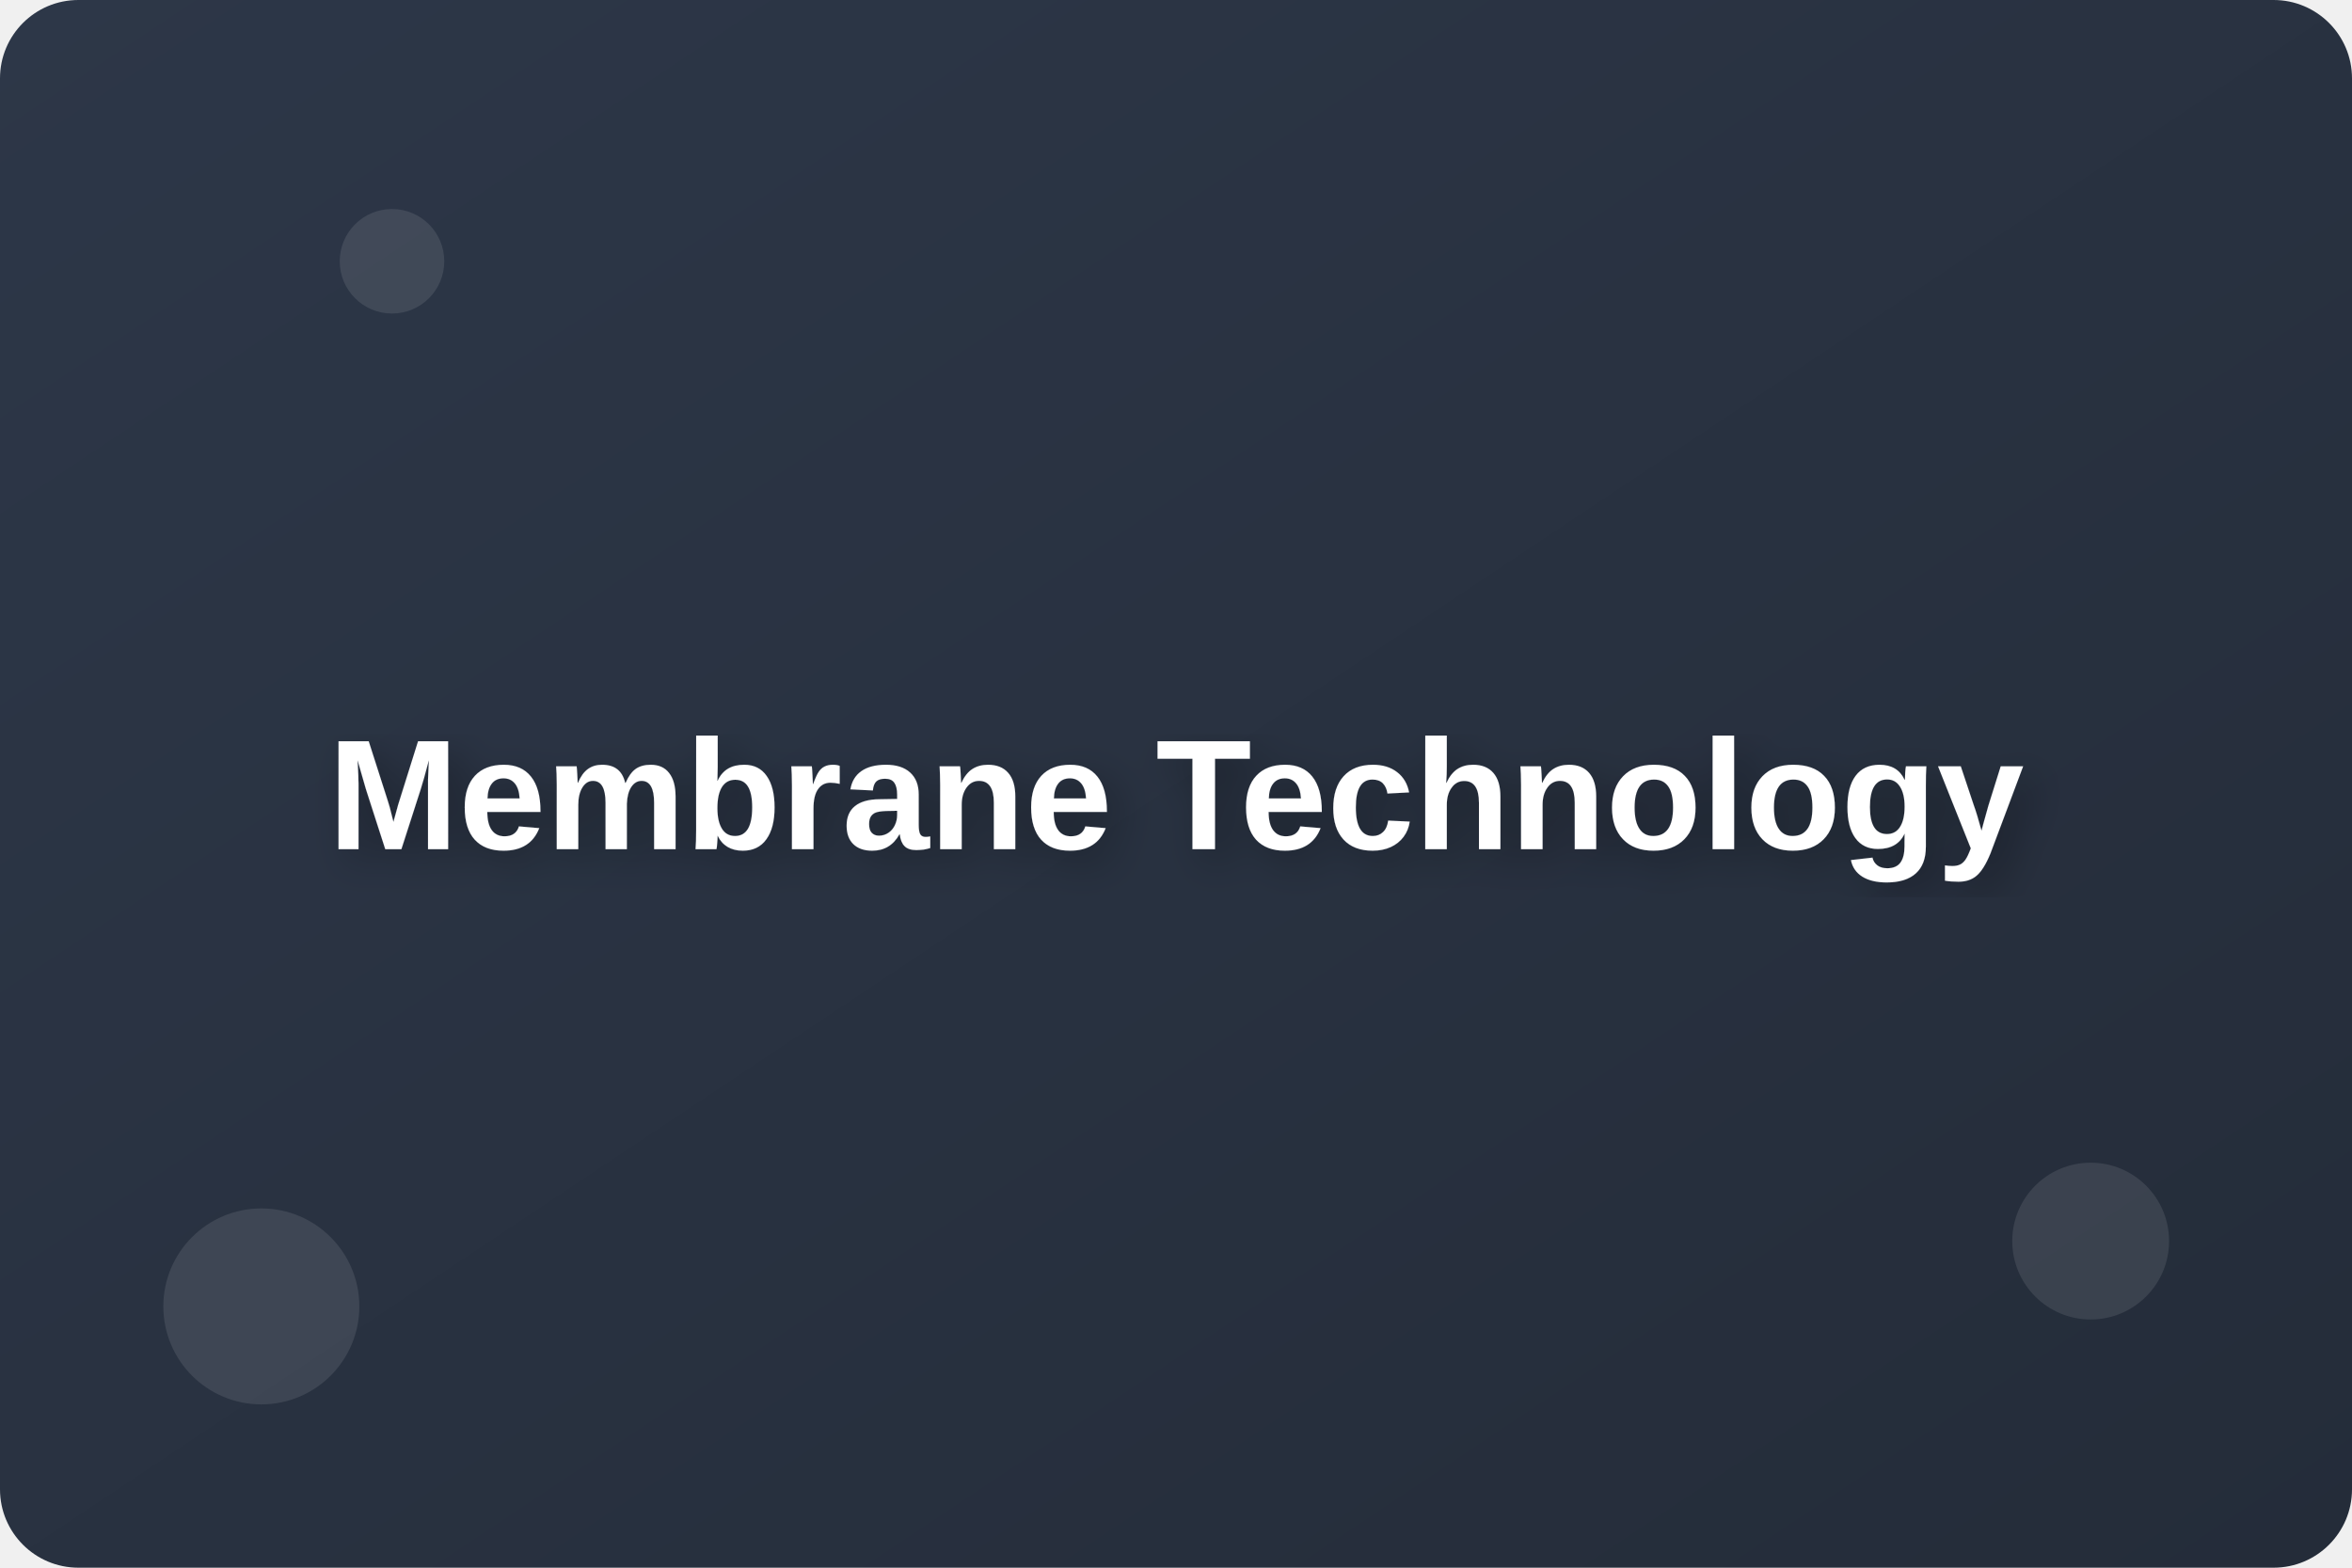
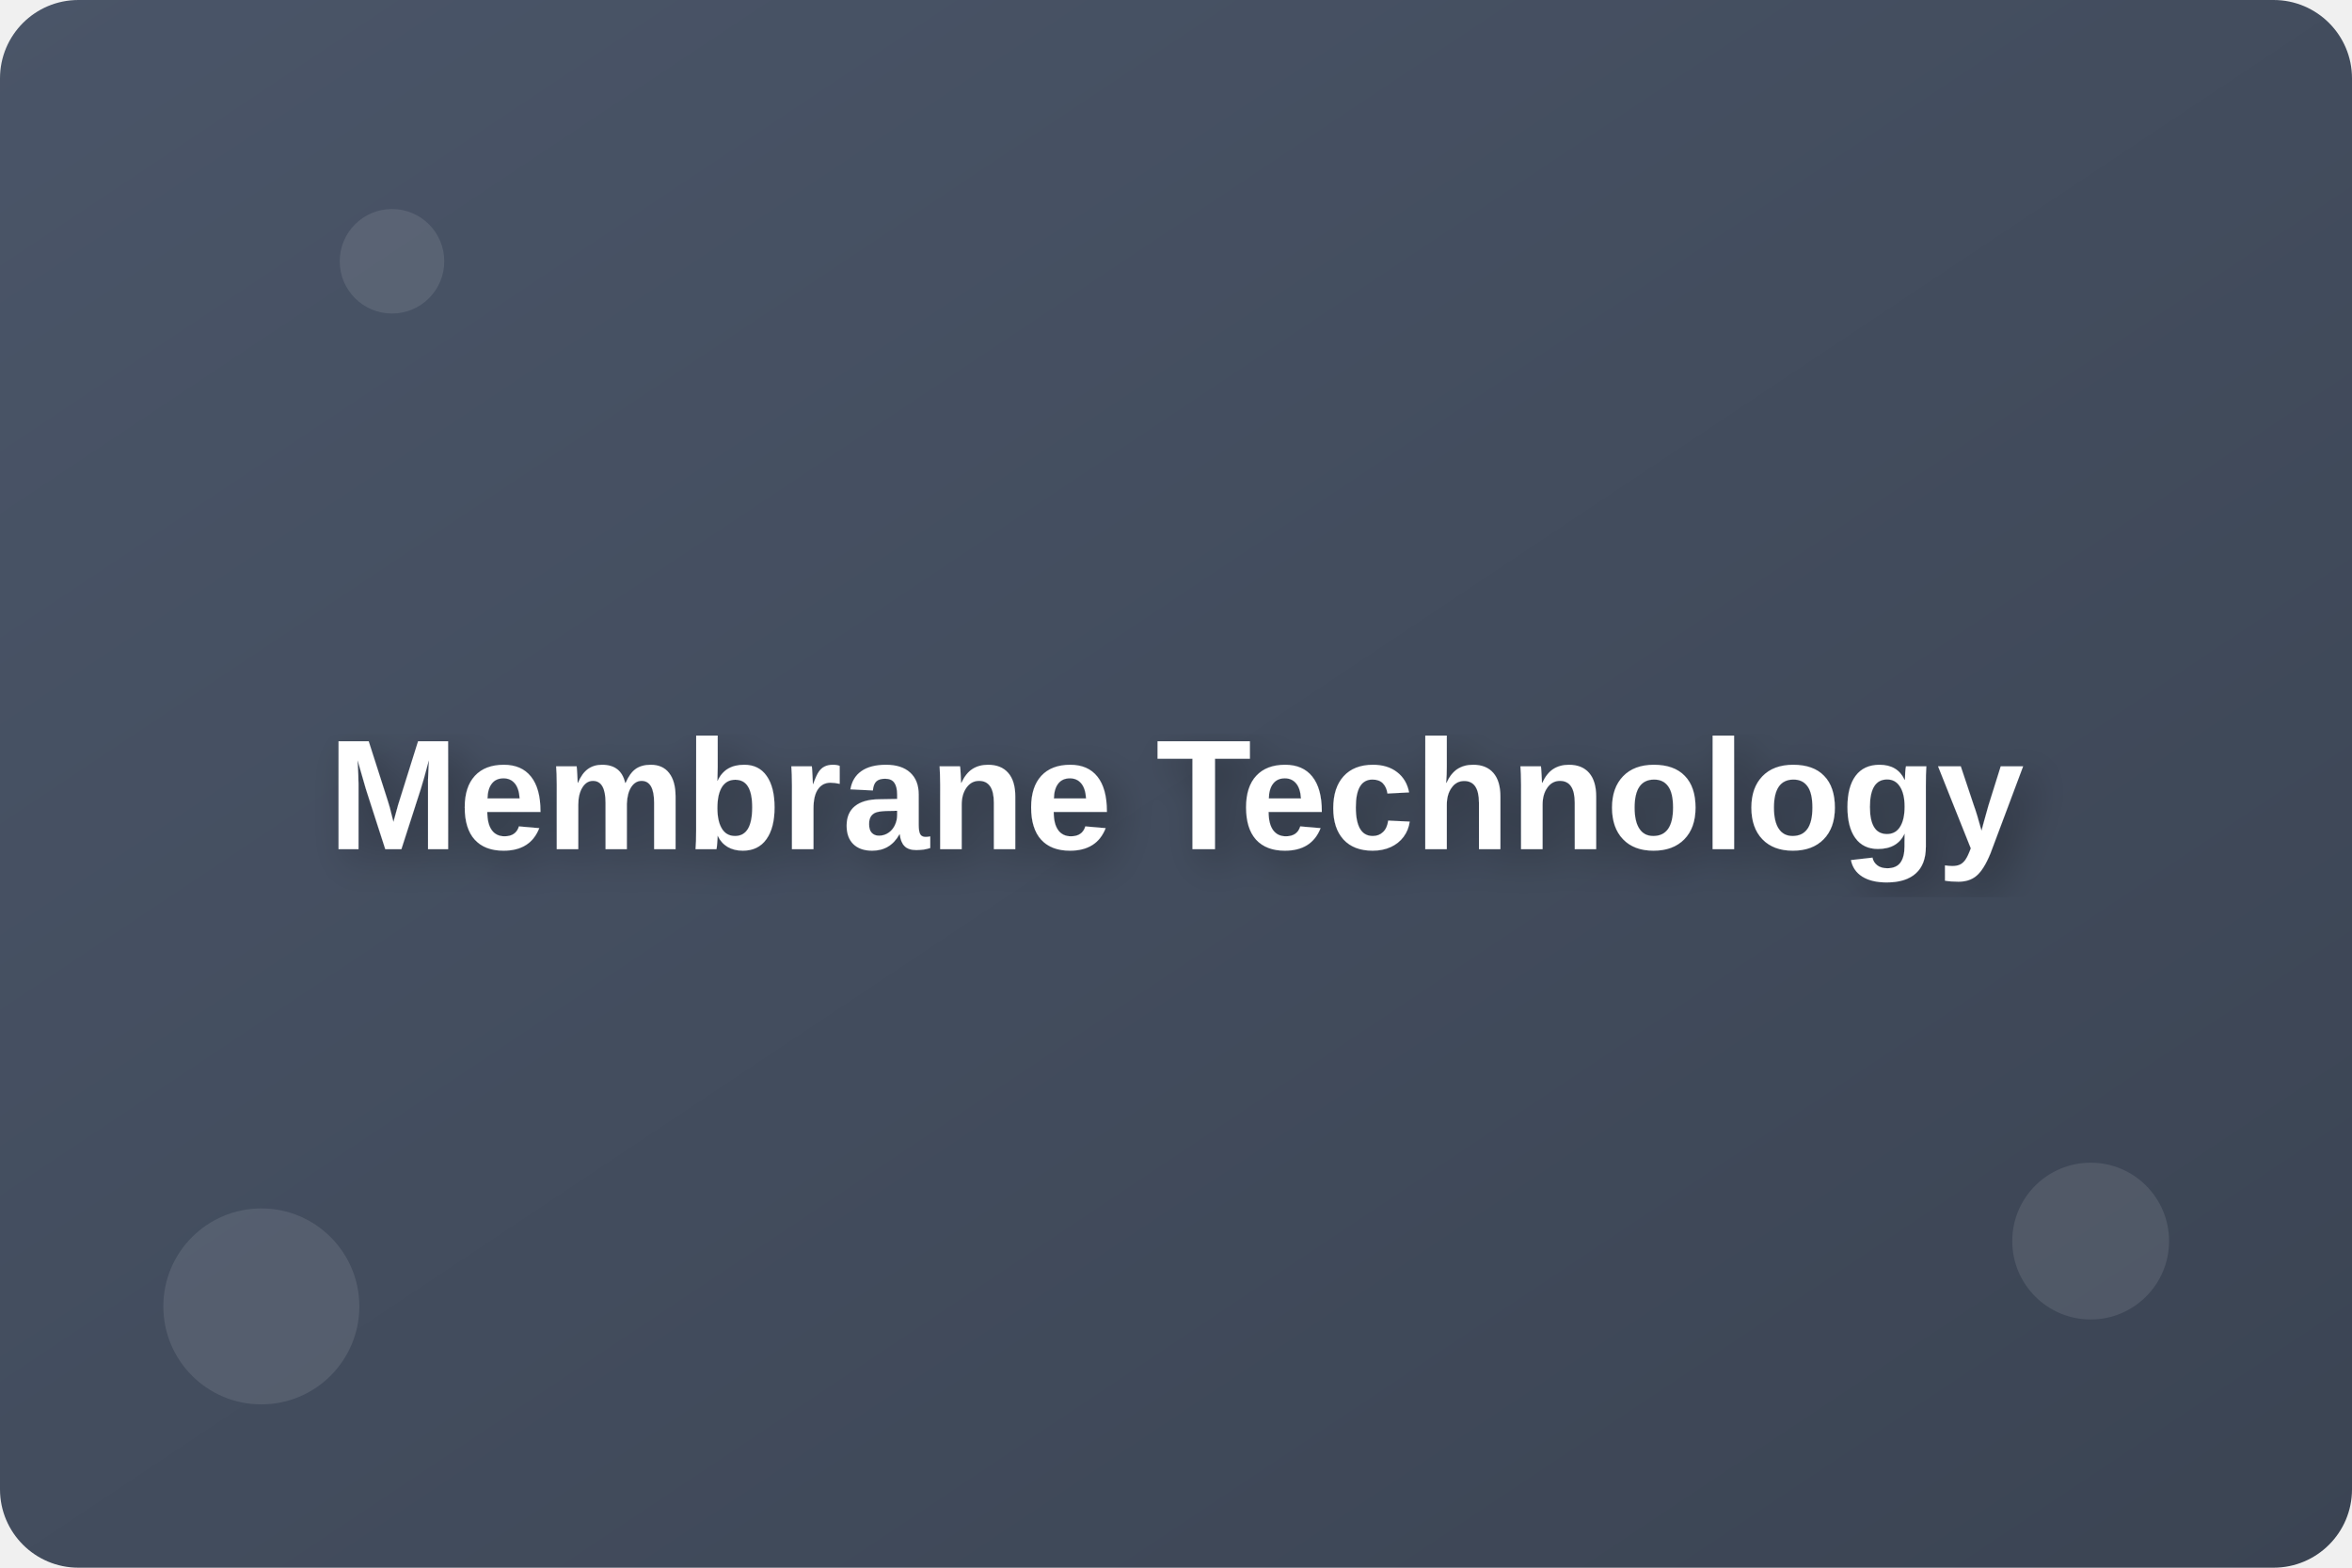
<svg xmlns="http://www.w3.org/2000/svg" width="360" height="240">
  <defs>
    <linearGradient id="grad32" x1="0%" y1="0%" x2="100%" y2="100%">
-       <stop offset="0%" style="stop-color:#2d3748;stop-opacity:1" />
-       <stop offset="100%" style="stop-color:#242c39;stop-opacity:1" />
+       <stop offset="0%" style="stop-color:#4a5568;stop-opacity:1" />
+       <stop offset="100%" style="stop-color:#3b4453;stop-opacity:1" />
    </linearGradient>
    <filter id="shadow">
      <feDropShadow dx="2" dy="2" stdDeviation="3" flood-color="rgba(0,0,0,0.3)" />
    </filter>
  </defs>
  <rect width="100%" height="100%" fill="url(#grad32)" rx="12" />
  <text x="180" y="130" font-family="Arial, sans-serif" font-size="24" font-weight="700" text-anchor="middle" fill="white" filter="url(#shadow)">Membrane Technology</text>
  <circle cx="40" cy="200" r="15" fill="rgba(255,255,255,0.1)" />
  <circle cx="320" cy="190" r="12" fill="rgba(255,255,255,0.1)" />
  <circle cx="60" cy="40" r="8" fill="rgba(255,255,255,0.1)" />
</svg>
